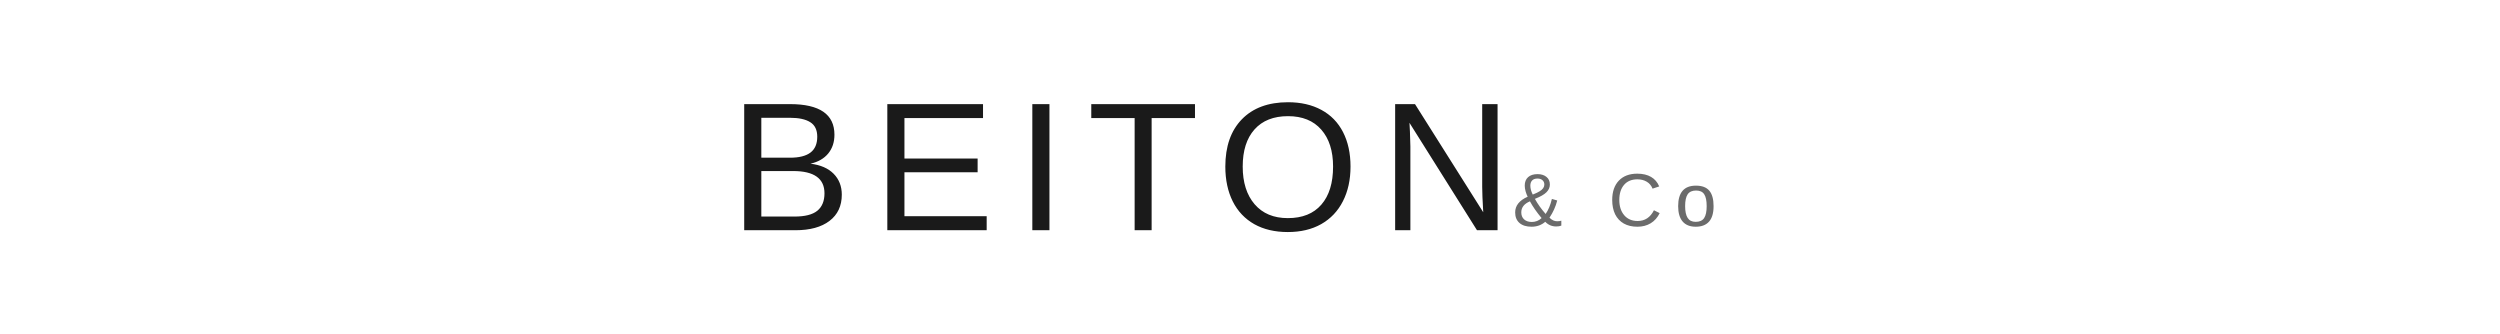
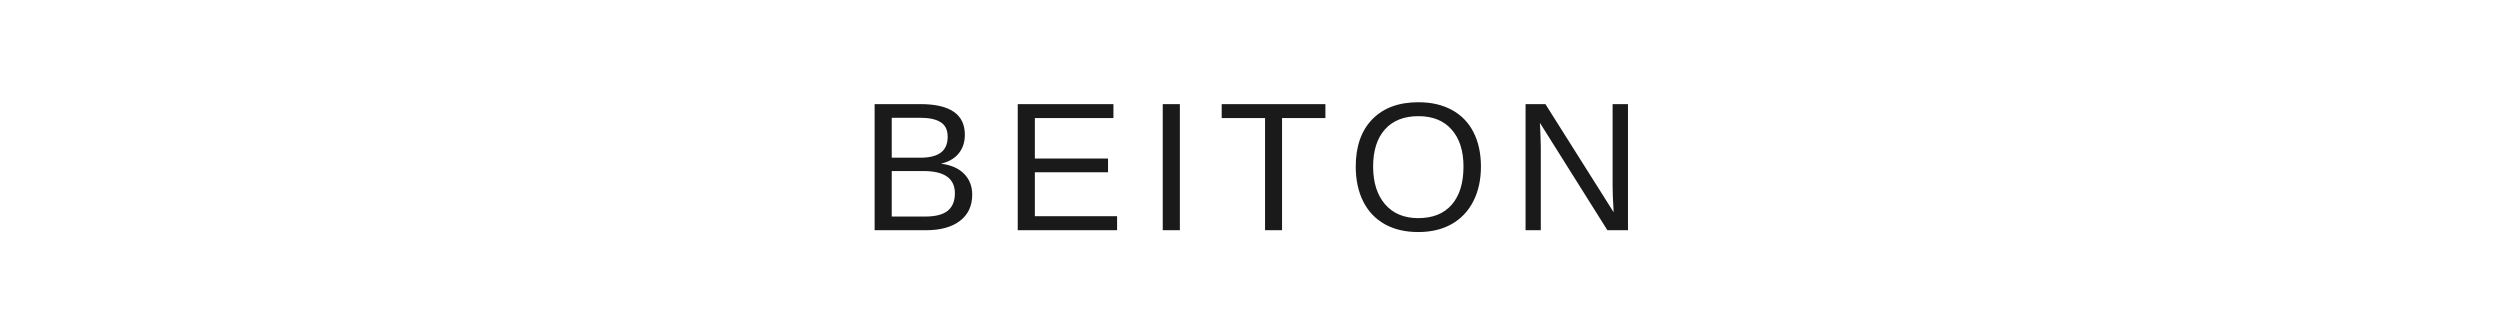
<svg xmlns="http://www.w3.org/2000/svg" width="600" height="80" viewBox="0 0 600 80">
-   <g transform="translate(175, 40)">
-     <text text-anchor="start" dominant-baseline="central" y="0" font-family="'Helvetica Neue', Arial, sans-serif" font-weight="500" font-size="44" letter-spacing="5" fill="#1a1a1a">BEITON<tspan font-weight="400" font-size="18" letter-spacing="3" fill="#6b6b6b" dy="8"> &amp; Co</tspan>
-     </text>
+   <g transform="translate(206.3, 40)">
+     <text text-anchor="start" dominant-baseline="central" y="0" font-family="'Helvetica Neue', Arial, sans-serif" font-weight="500" font-size="44" letter-spacing="5" fill="#1a1a1a">BEITON</text>
  </g>
</svg>
